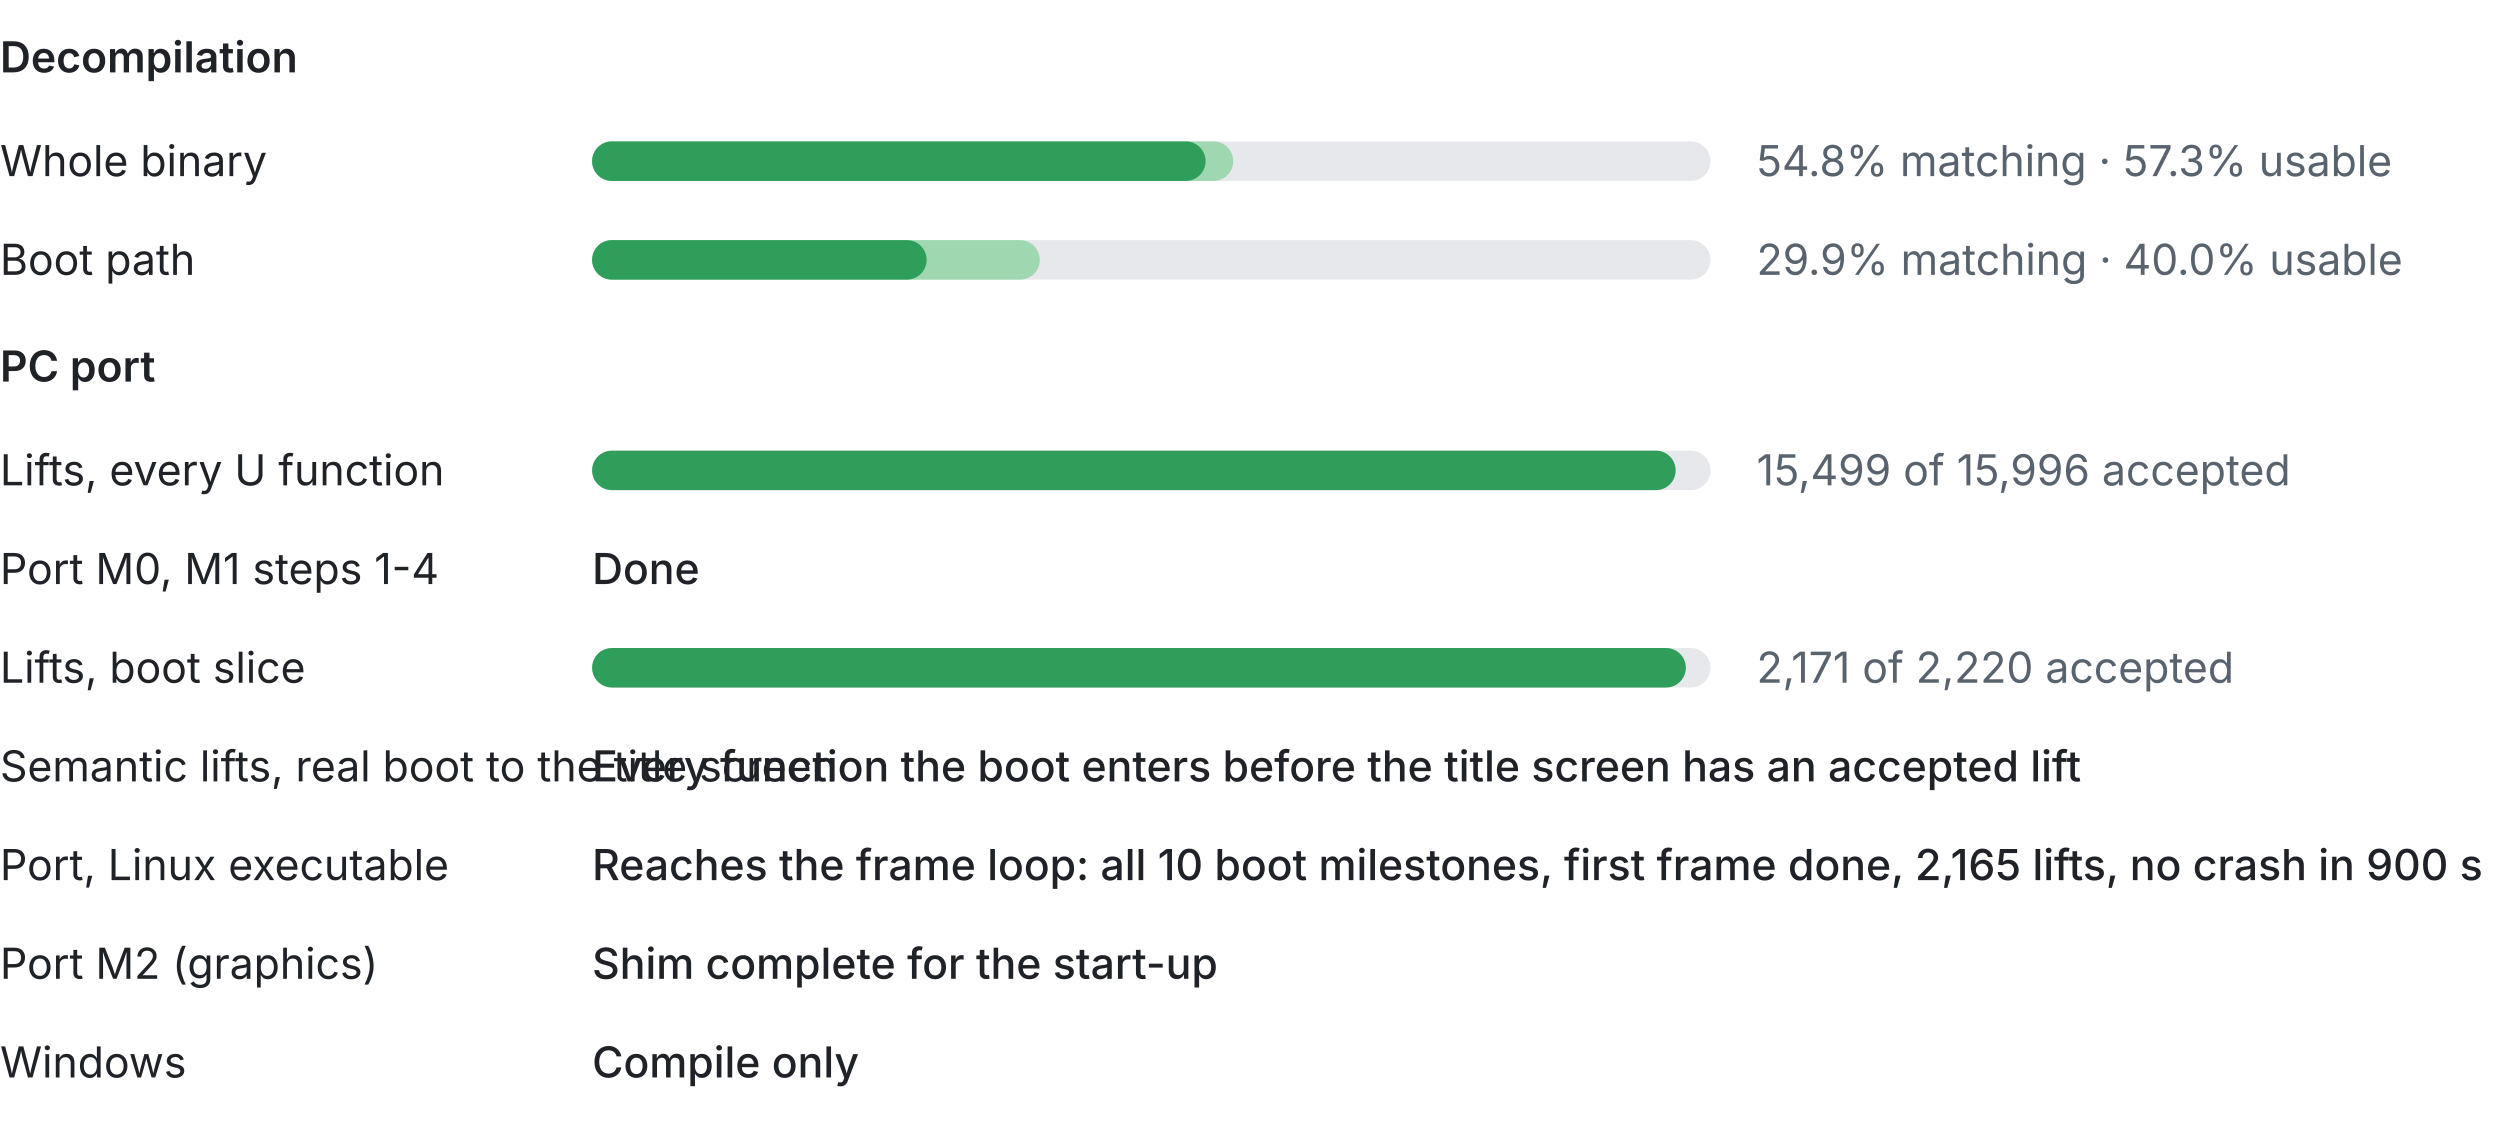
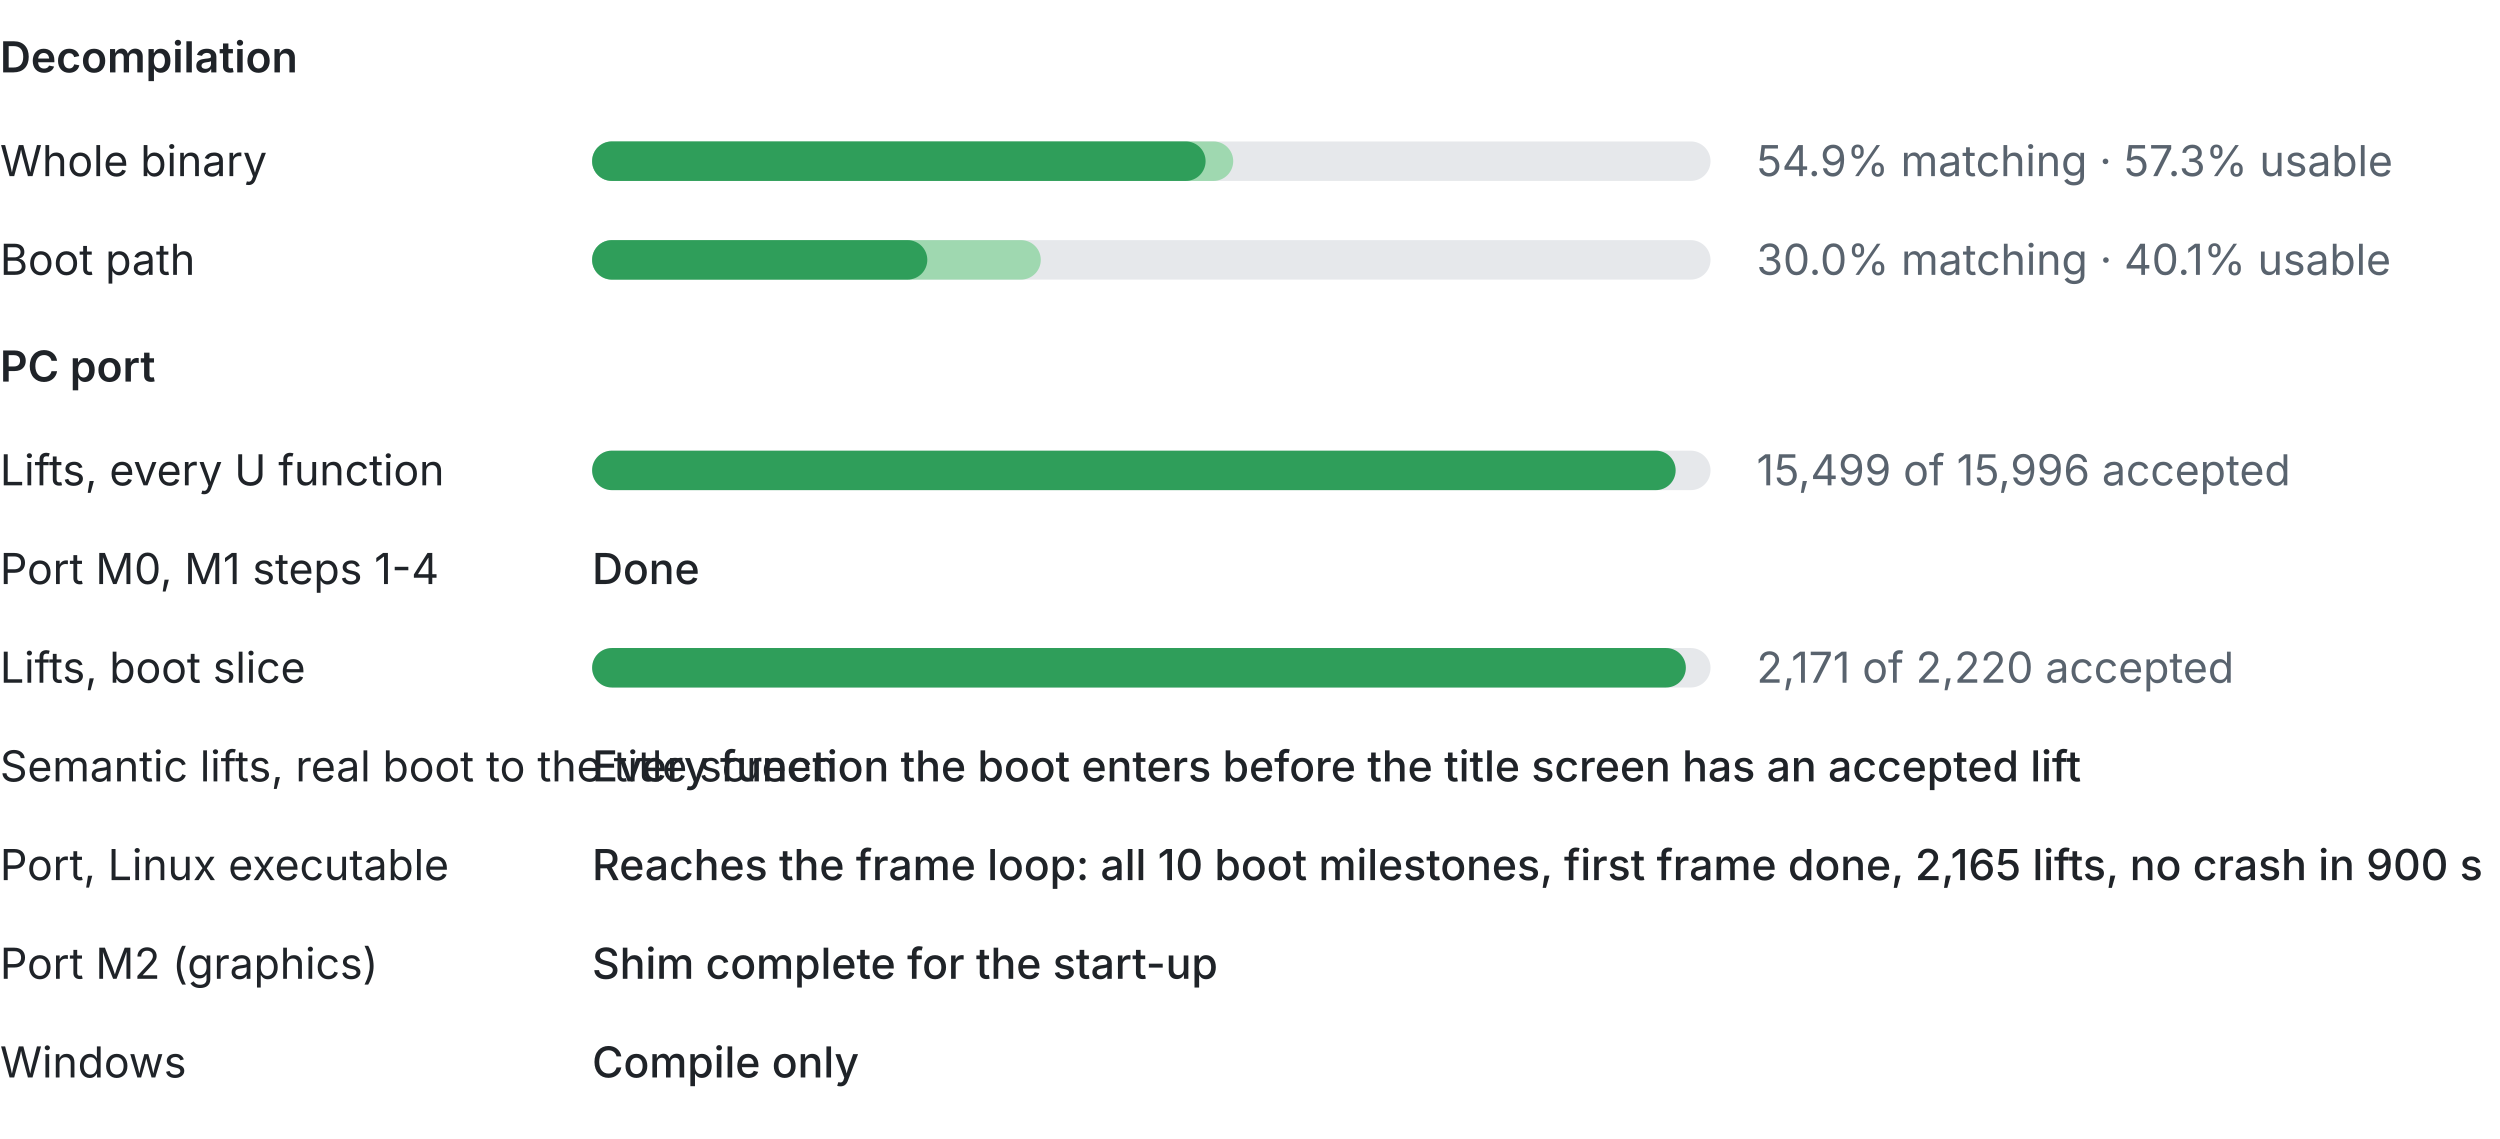
<svg xmlns="http://www.w3.org/2000/svg" width="760" height="346" viewBox="0 0 760 346" role="img">
  <style>.h{font:600 13px system-ui,-apple-system,'Segoe UI',sans-serif;fill:#1f2328}.l,.n,.s{font:13px system-ui,-apple-system,'Segoe UI',sans-serif;fill:#1f2328}.n{fill:#59636e}.s{fill:#1f2328;font-weight:500}.t{fill:#e6e8eb}.m{fill:#9fd8b0}.o{fill:#2f9e5a}@media (prefers-color-scheme:dark){.h,.l,.s{fill:#e6edf3}.n{fill:#9198a1}.t{fill:#2b3138}.m{fill:#2c6e45}.o{fill:#4cc27a}}</style>
  <text class="h" x="0" y="22">Decompilation</text>
  <text class="l" x="0" y="49" dy="0.35em">Whole binary</text>
  <rect class="t" x="180" y="43" width="340" height="12" rx="6" />
  <rect class="m" x="180" y="43" width="194.9" height="12" rx="6" />
  <rect class="o" x="180" y="43" width="186.5" height="12" rx="6" />
-   <text class="n" x="534" y="49" dy="0.35em">54.8% matching · 57.3% usable</text>
+   <text class="n" x="534" y="49" dy="0.35em">54.9% matching · 57.3% usable</text>
  <text class="l" x="0" y="79" dy="0.35em">Boot path</text>
  <rect class="t" x="180" y="73" width="340" height="12" rx="6" />
-   <rect class="m" x="180" y="73" width="136.1" height="12" rx="6" />
-   <rect class="o" x="180" y="73" width="101.7" height="12" rx="6" />
-   <text class="n" x="534" y="79" dy="0.35em">29.9% matching · 40.0% usable</text>
+   <rect class="m" x="180" y="73" width="136.4" height="12" rx="6" />
+   <rect class="o" x="180" y="73" width="101.9" height="12" rx="6" />
+   <text class="n" x="534" y="79" dy="0.35em">30.0% matching · 40.1% usable</text>
  <text class="h" x="0" y="116">PC port</text>
  <text class="l" x="0" y="143" dy="0.35em">Lifts, every U function</text>
  <rect class="t" x="180" y="137" width="340" height="12" rx="6" />
  <rect class="o" x="180" y="137" width="329.4" height="12" rx="6" />
  <text class="n" x="534" y="143" dy="0.35em">15,499 of 15,996 accepted</text>
  <text class="l" x="0" y="173" dy="0.35em">Port M0, M1 steps 1-4</text>
  <text class="s" x="180" y="173" dy="0.35em">Done</text>
  <text class="l" x="0" y="203" dy="0.35em">Lifts, boot slice</text>
  <rect class="t" x="180" y="197" width="340" height="12" rx="6" />
  <rect class="o" x="180" y="197" width="332.5" height="12" rx="6" />
  <text class="n" x="534" y="203" dy="0.35em">2,171 of 2,220 accepted</text>
  <text class="l" x="0" y="233" dy="0.35em">Semantic lifts, real boot to the title screen</text>
  <text class="s" x="180" y="233" dy="0.35em">Every function the boot enters before the title screen has an accepted lift</text>
  <text class="l" x="0" y="263" dy="0.35em">Port, Linux executable</text>
  <text class="s" x="180" y="263" dy="0.35em">Reaches the frame loop: all 10 boot milestones, first frame done, 2,165 lifts, no crash in 900 s</text>
  <text class="l" x="0" y="293" dy="0.35em">Port M2 (graphics)</text>
  <text class="s" x="180" y="293" dy="0.35em">Shim complete for the start-up</text>
  <text class="l" x="0" y="323" dy="0.35em">Windows</text>
  <text class="s" x="180" y="323" dy="0.35em">Compile only</text>
</svg>
